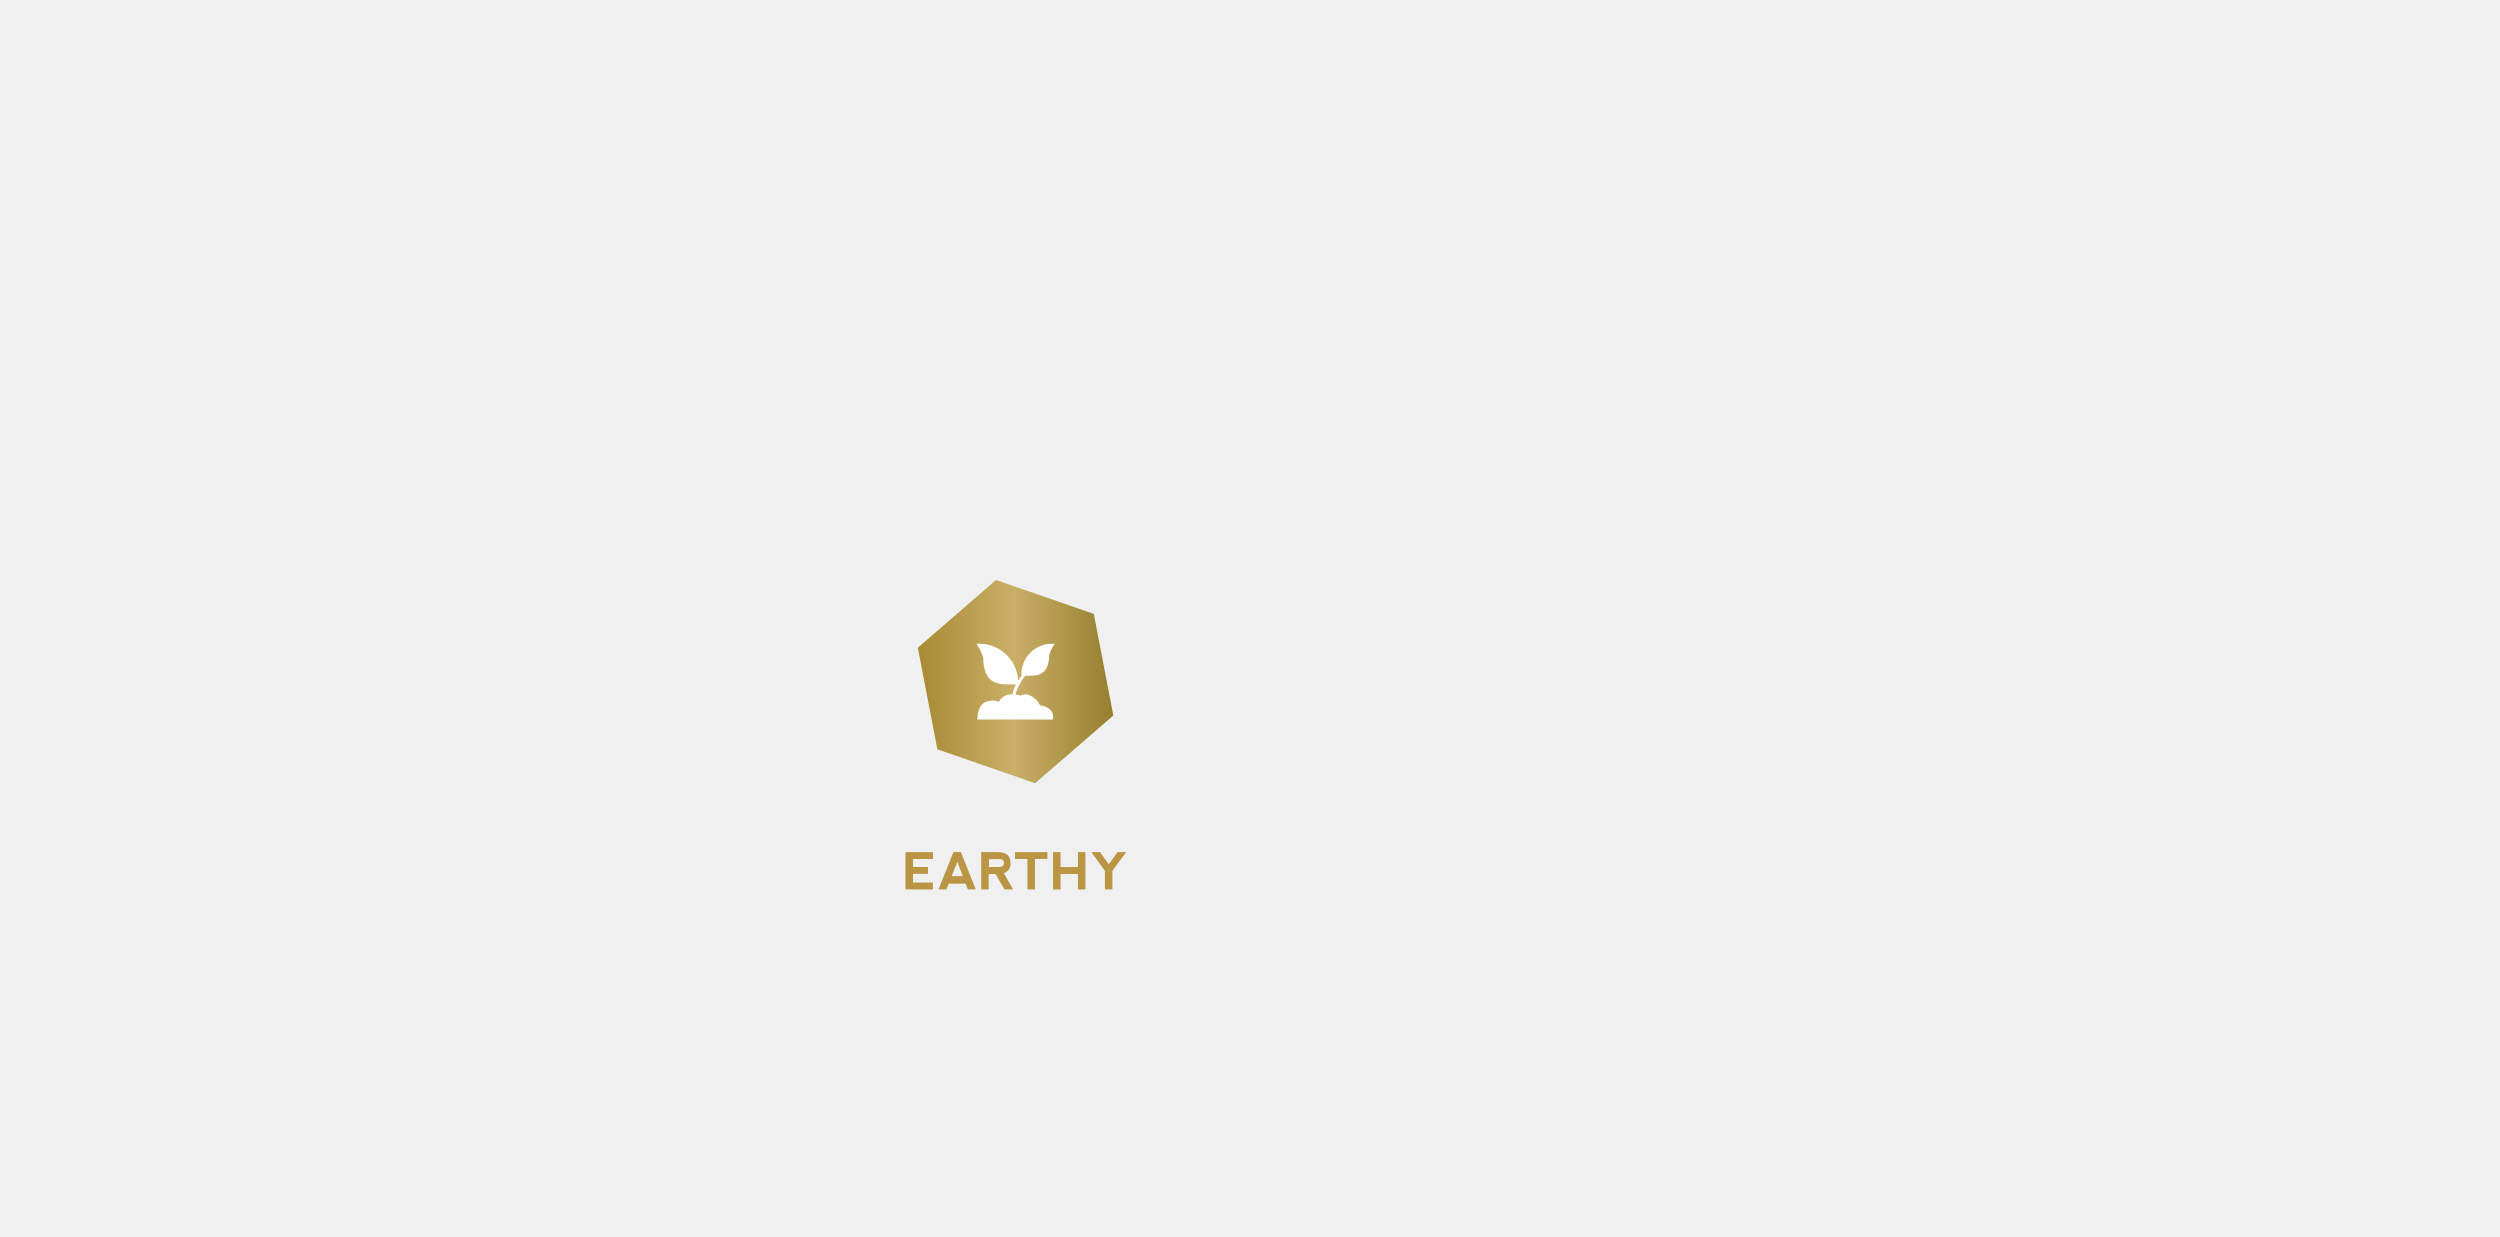
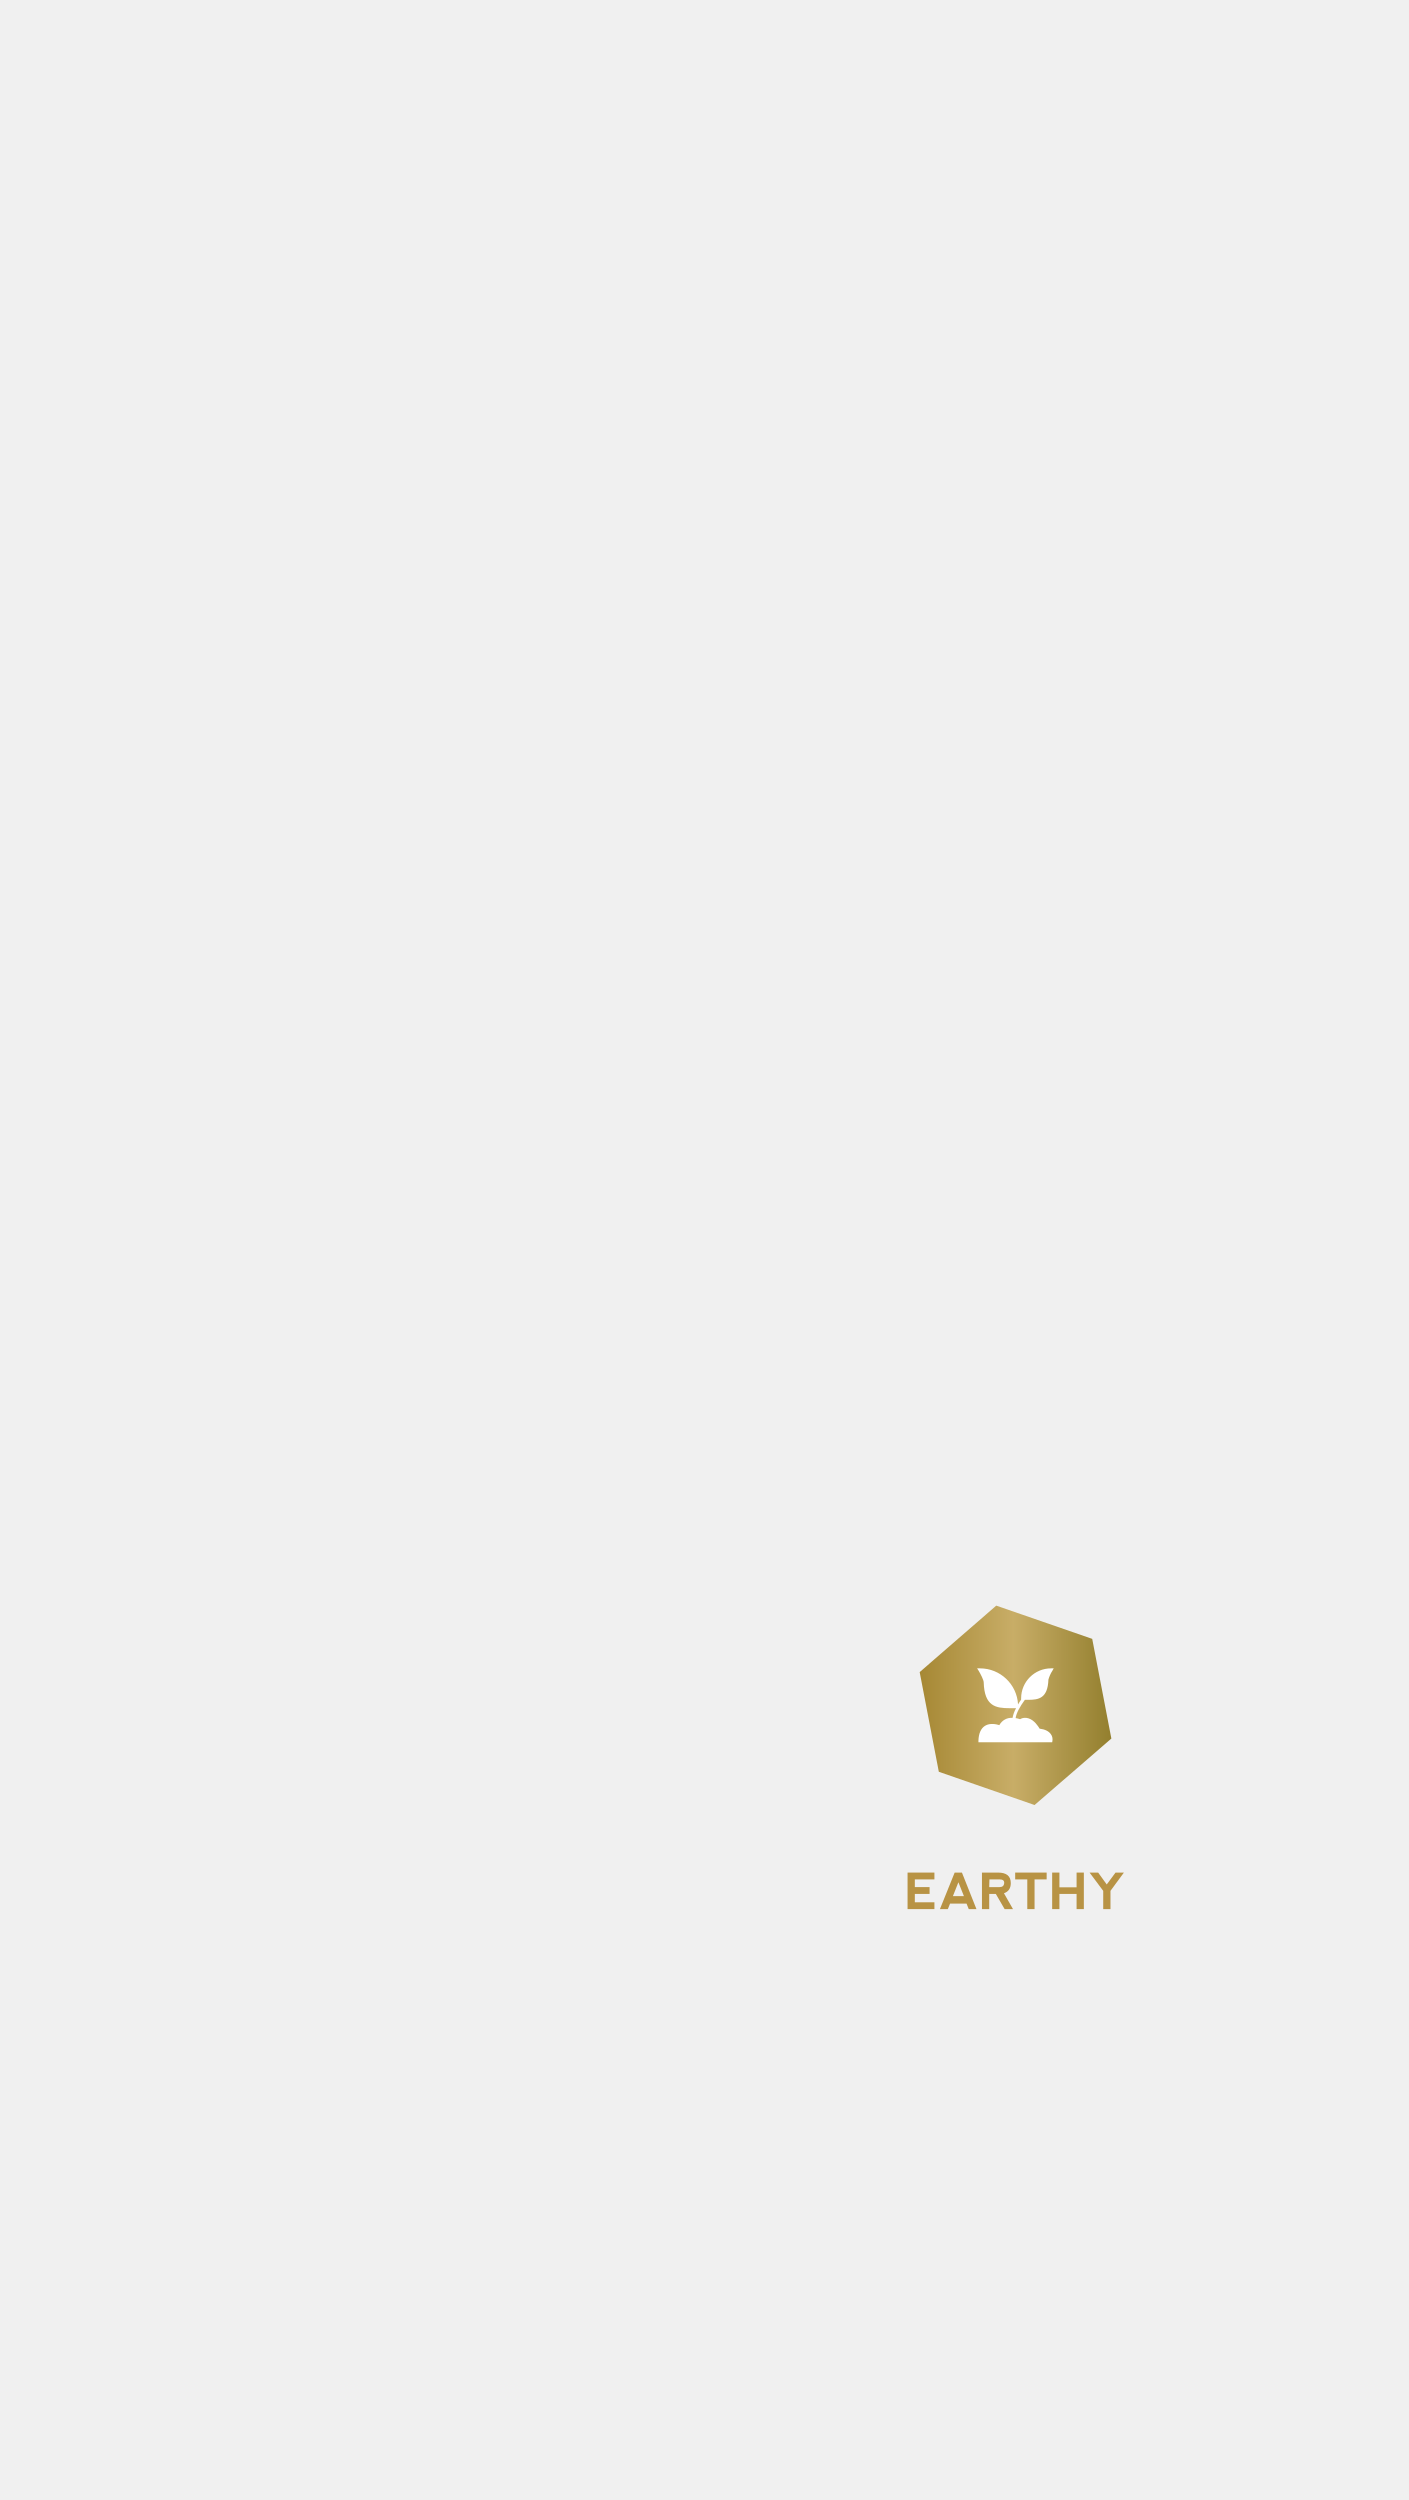
- <svg xmlns="http://www.w3.org/2000/svg" id="Content" viewBox="0 0 728 360">
-   <defs>
-     <style>.cls-1{fill:url(#New_Gradient_Swatch_1);}.cls-2{fill:#fff;}.cls-3{fill:#ba9544;}</style>
-     <linearGradient id="New_Gradient_Swatch_1" x1="267.27" y1="198.48" x2="324.2" y2="198.48" gradientUnits="userSpaceOnUse">
-       <stop offset="0" stop-color="#a88a34" />
-       <stop offset="0.49" stop-color="#caaf67" />
-       <stop offset="1" stop-color="#957f2e" />
-     </linearGradient>
-   </defs>
-   <polygon class="cls-1" points="318.52 178.77 290.05 168.9 267.27 188.62 272.96 218.2 301.42 228.07 324.2 208.35 318.52 178.77" />
-   <path class="cls-2" d="M302.89,205.41a6.65,6.65,0,0,0-3.33-3.08,3.25,3.25,0,0,0-2.49.24,6.42,6.42,0,0,0-1.31-.33c.18-1.49,1.32-3.47,2.77-5.46h1c3.1,0,5.84-.41,6-6a8.54,8.54,0,0,1,1.16-2.62l.43-.7h-.82a8.87,8.87,0,0,0-8.86,8.86v.42c-.33.48-.65,1-.94,1.43a11.36,11.36,0,0,0-11.33-10.71h-.81l.42.7a11.21,11.21,0,0,1,1.53,3.47c.18,7.13,3.69,7.66,7.65,7.66h1.91a8.83,8.83,0,0,0-1,2.89,4.14,4.14,0,0,0-4,2.18,5.19,5.19,0,0,0-4.24.23c-1.22.77-1.88,2.28-2,4.46v.48h21.93l.08-.35a2.79,2.79,0,0,0-.46-2.11,4.62,4.62,0,0,0-3.36-1.64" />
-   <path class="cls-3" d="M263.68,259V248.14h8v2h-5.81v2.32h4.35v2h-4.35V257h5.8v2Z" />
-   <path class="cls-3" d="M273.29,259l4.35-10.88h2.17L284.15,259h-2.31l-.65-1.67h-4.93l-.65,1.67Zm5.49-8-1.65,4.13h3.26Z" />
-   <path class="cls-3" d="M292.32,254.26,295,259h-2.5l-2.6-4.5h-2V259h-2.17V248.13h4.74c2.54,0,3.81,1.05,3.81,3.13A2.8,2.8,0,0,1,292.32,254.26ZM288,252.48H291c.87,0,1.32-.41,1.35-1.19s-.47-1.09-1.33-1.12H288Z" />
-   <path class="cls-3" d="M305,248.13v2h-3.62V259h-2.18v-8.85h-3.62v-2Z" />
-   <path class="cls-3" d="M306.66,259V248.13h2.17v4.35h5.07v-4.35h2.17V259H313.9v-4.5h-5.07V259Z" />
-   <path class="cls-3" d="M317.78,248.13h2.56l2.52,3.55,2.58-3.55h2.49l-4,5.44V259h-2.18v-5.44Z" />
+ <svg xmlns="http://www.w3.org/2000/svg" version="1.1" id="Content" x="0px" y="0px" viewBox="0 0 640 1136" style="enable-background:new 0 0 640 1136;" xml:space="preserve">
+   <style type="text/css">
+ 	.st0{fill:url(#SVGID_1_);}
+ 	.st1{fill:#FFFFFF;}
+ 	.st2{fill:#B89344;}
+ </style>
+   <linearGradient id="SVGID_1_" gradientUnits="userSpaceOnUse" x1="417.87" y1="361.09" x2="504.97" y2="361.09" gradientTransform="matrix(1 0 0 -1 0 1136)">
+     <stop offset="0" style="stop-color:#A68834" />
+     <stop offset="0.49" style="stop-color:#C8AD67" />
+     <stop offset="1" style="stop-color:#937F2E" />
+   </linearGradient>
+   <polygon class="st0" points="496.3,744.7 452.7,729.6 417.9,759.8 426.6,805.1 470.1,820.2 505,790 " />
+   <path class="st1" d="M472.4,785.5c-0.6-1-2.4-3.9-5.1-4.7c-1.3-0.4-2.6-0.3-3.8,0.4c-0.6-0.2-1.3-0.4-2-0.5c0.3-2.3,2-5.3,4.2-8.3  h1.5c4.7,0,8.9-0.6,9.2-9.2c0.4-1.4,1-2.8,1.8-4l0.6-1.1h-1.2c-7.5,0-13.6,6.1-13.6,13.6v0.6c-0.5,0.7-1,1.5-1.4,2.2  c-0.5-9.2-8.1-16.4-17.3-16.4H444l0.7,1.1c0.9,1.5,2.3,4.2,2.3,5.3c0.3,10.9,5.6,11.7,11.7,11.7h1.6h1.4c-0.8,1.4-1.3,2.9-1.6,4.4  c-2.5-0.2-4.8,1.1-6,3.3c-1.3-0.4-4.2-1.1-6.5,0.3c-1.9,1.2-2.9,3.5-3,6.8v0.7h33.5l0.1-0.5c0.2-1.1,0-2.3-0.7-3.2  C476.6,786.7,474.9,785.8,472.4,785.5" />
+   <path class="st2" d="M412.4,867.5v-16.6h12.2v3.1h-8.9v3.5h6.7v3.1h-6.7v3.8h8.9v3.1L412.4,867.5z" />
+   <path class="st2" d="M427.1,867.5l6.7-16.6h3.3l6.6,16.6h-3.5l-1-2.5h-7.5l-1,2.5L427.1,867.5z M435.5,855.3l-2.5,6.3h5L435.5,855.3  z" />
+   <path class="st2" d="M456.2,860.3l4.1,7.2h-3.8l-4-6.9h-3v6.9h-3.3v-16.6h7.3c3.9,0,5.8,1.6,5.8,4.8  C459.3,858.1,458.2,859.6,456.2,860.3z M449.5,857.5h4.7c1.3,0,2-0.6,2.1-1.8s-0.7-1.7-2-1.7h-4.7L449.5,857.5z" />
+   <path class="st2" d="M475.6,850.9v3.1h-5.5v13.5h-3.3V854h-5.5v-3.1L475.6,850.9z" />
+   <path class="st2" d="M478.1,867.5v-16.6h3.3v6.7h7.8v-6.7h3.3v16.6h-3.3v-6.9h-7.8v6.9L478.1,867.5z" />
+   <path class="st2" d="M495.1,850.9h3.9l3.9,5.4l4-5.4h3.8l-6.1,8.3v8.3h-3.3v-8.3L495.1,850.9z" />
</svg>
